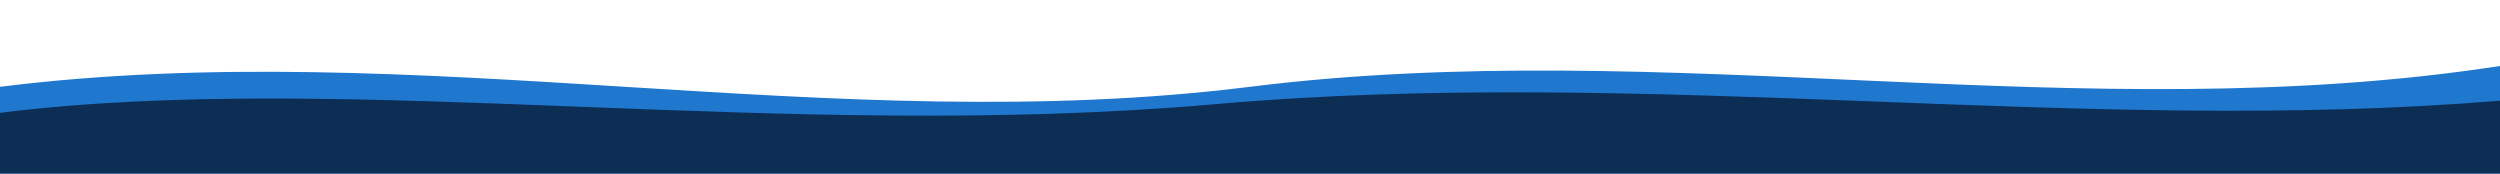
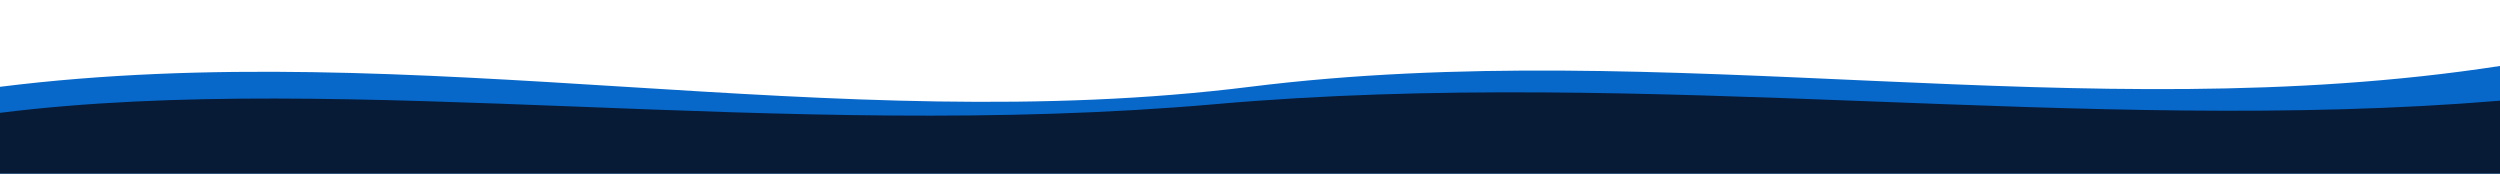
<svg xmlns="http://www.w3.org/2000/svg" viewBox="0 0 1440 100" preserveAspectRatio="none" style="display: block; width: 100%;">
-   <path d="M0 50 C240 20 480 80 720 50 C960 20 1200 75 1440 38 L1440 100 L0 100 Z" fill="#0868C9" opacity="0.90" />
-   <path d="M0 65 C200 40 450 82 700 60 C950 38 1200 78 1440 58 L1440 100 L0 100 Z" fill="#071A36" opacity="0.80" />
+   <path d="M0 50 C240 20 480 80 720 50 C960 20 1200 75 1440 38 L1440 100 L0 100 Z" fill="#0868C9" opacity="1.0" />
+   <path d="M0 65 C200 40 450 82 700 60 C950 38 1200 78 1440 58 L1440 100 L0 100 Z" fill="#071A36" opacity="1.0" />
</svg>
